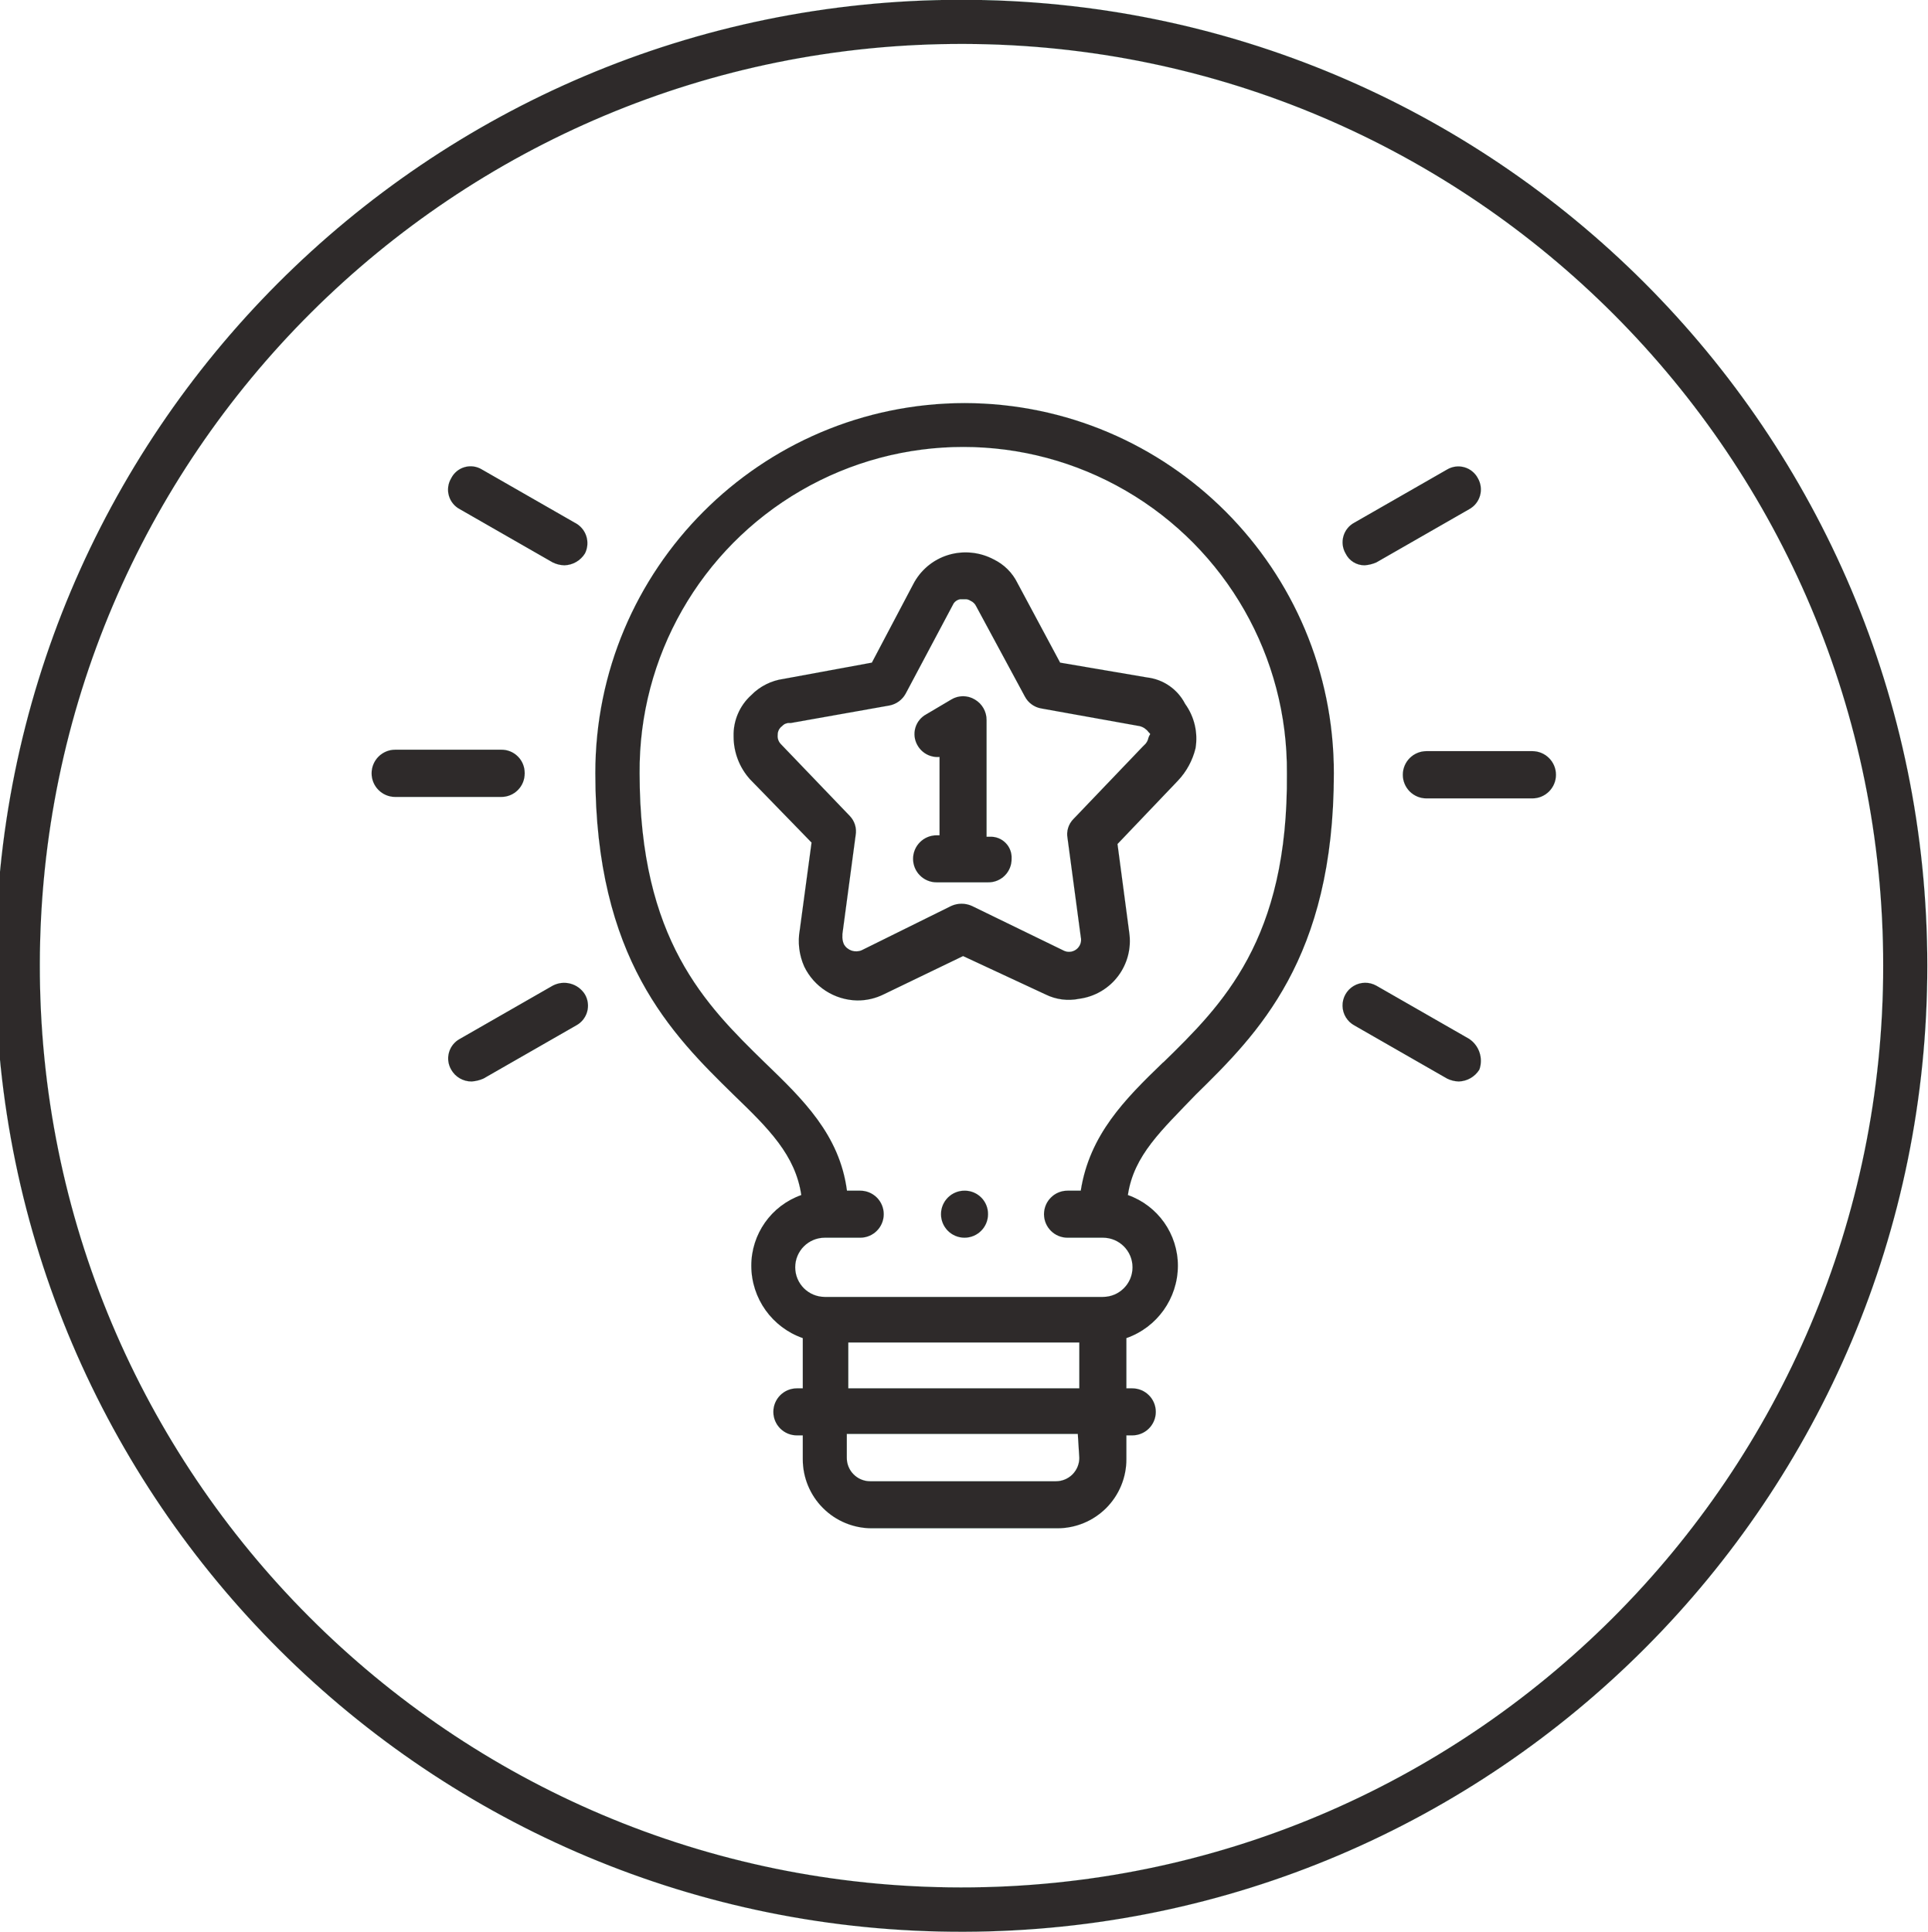
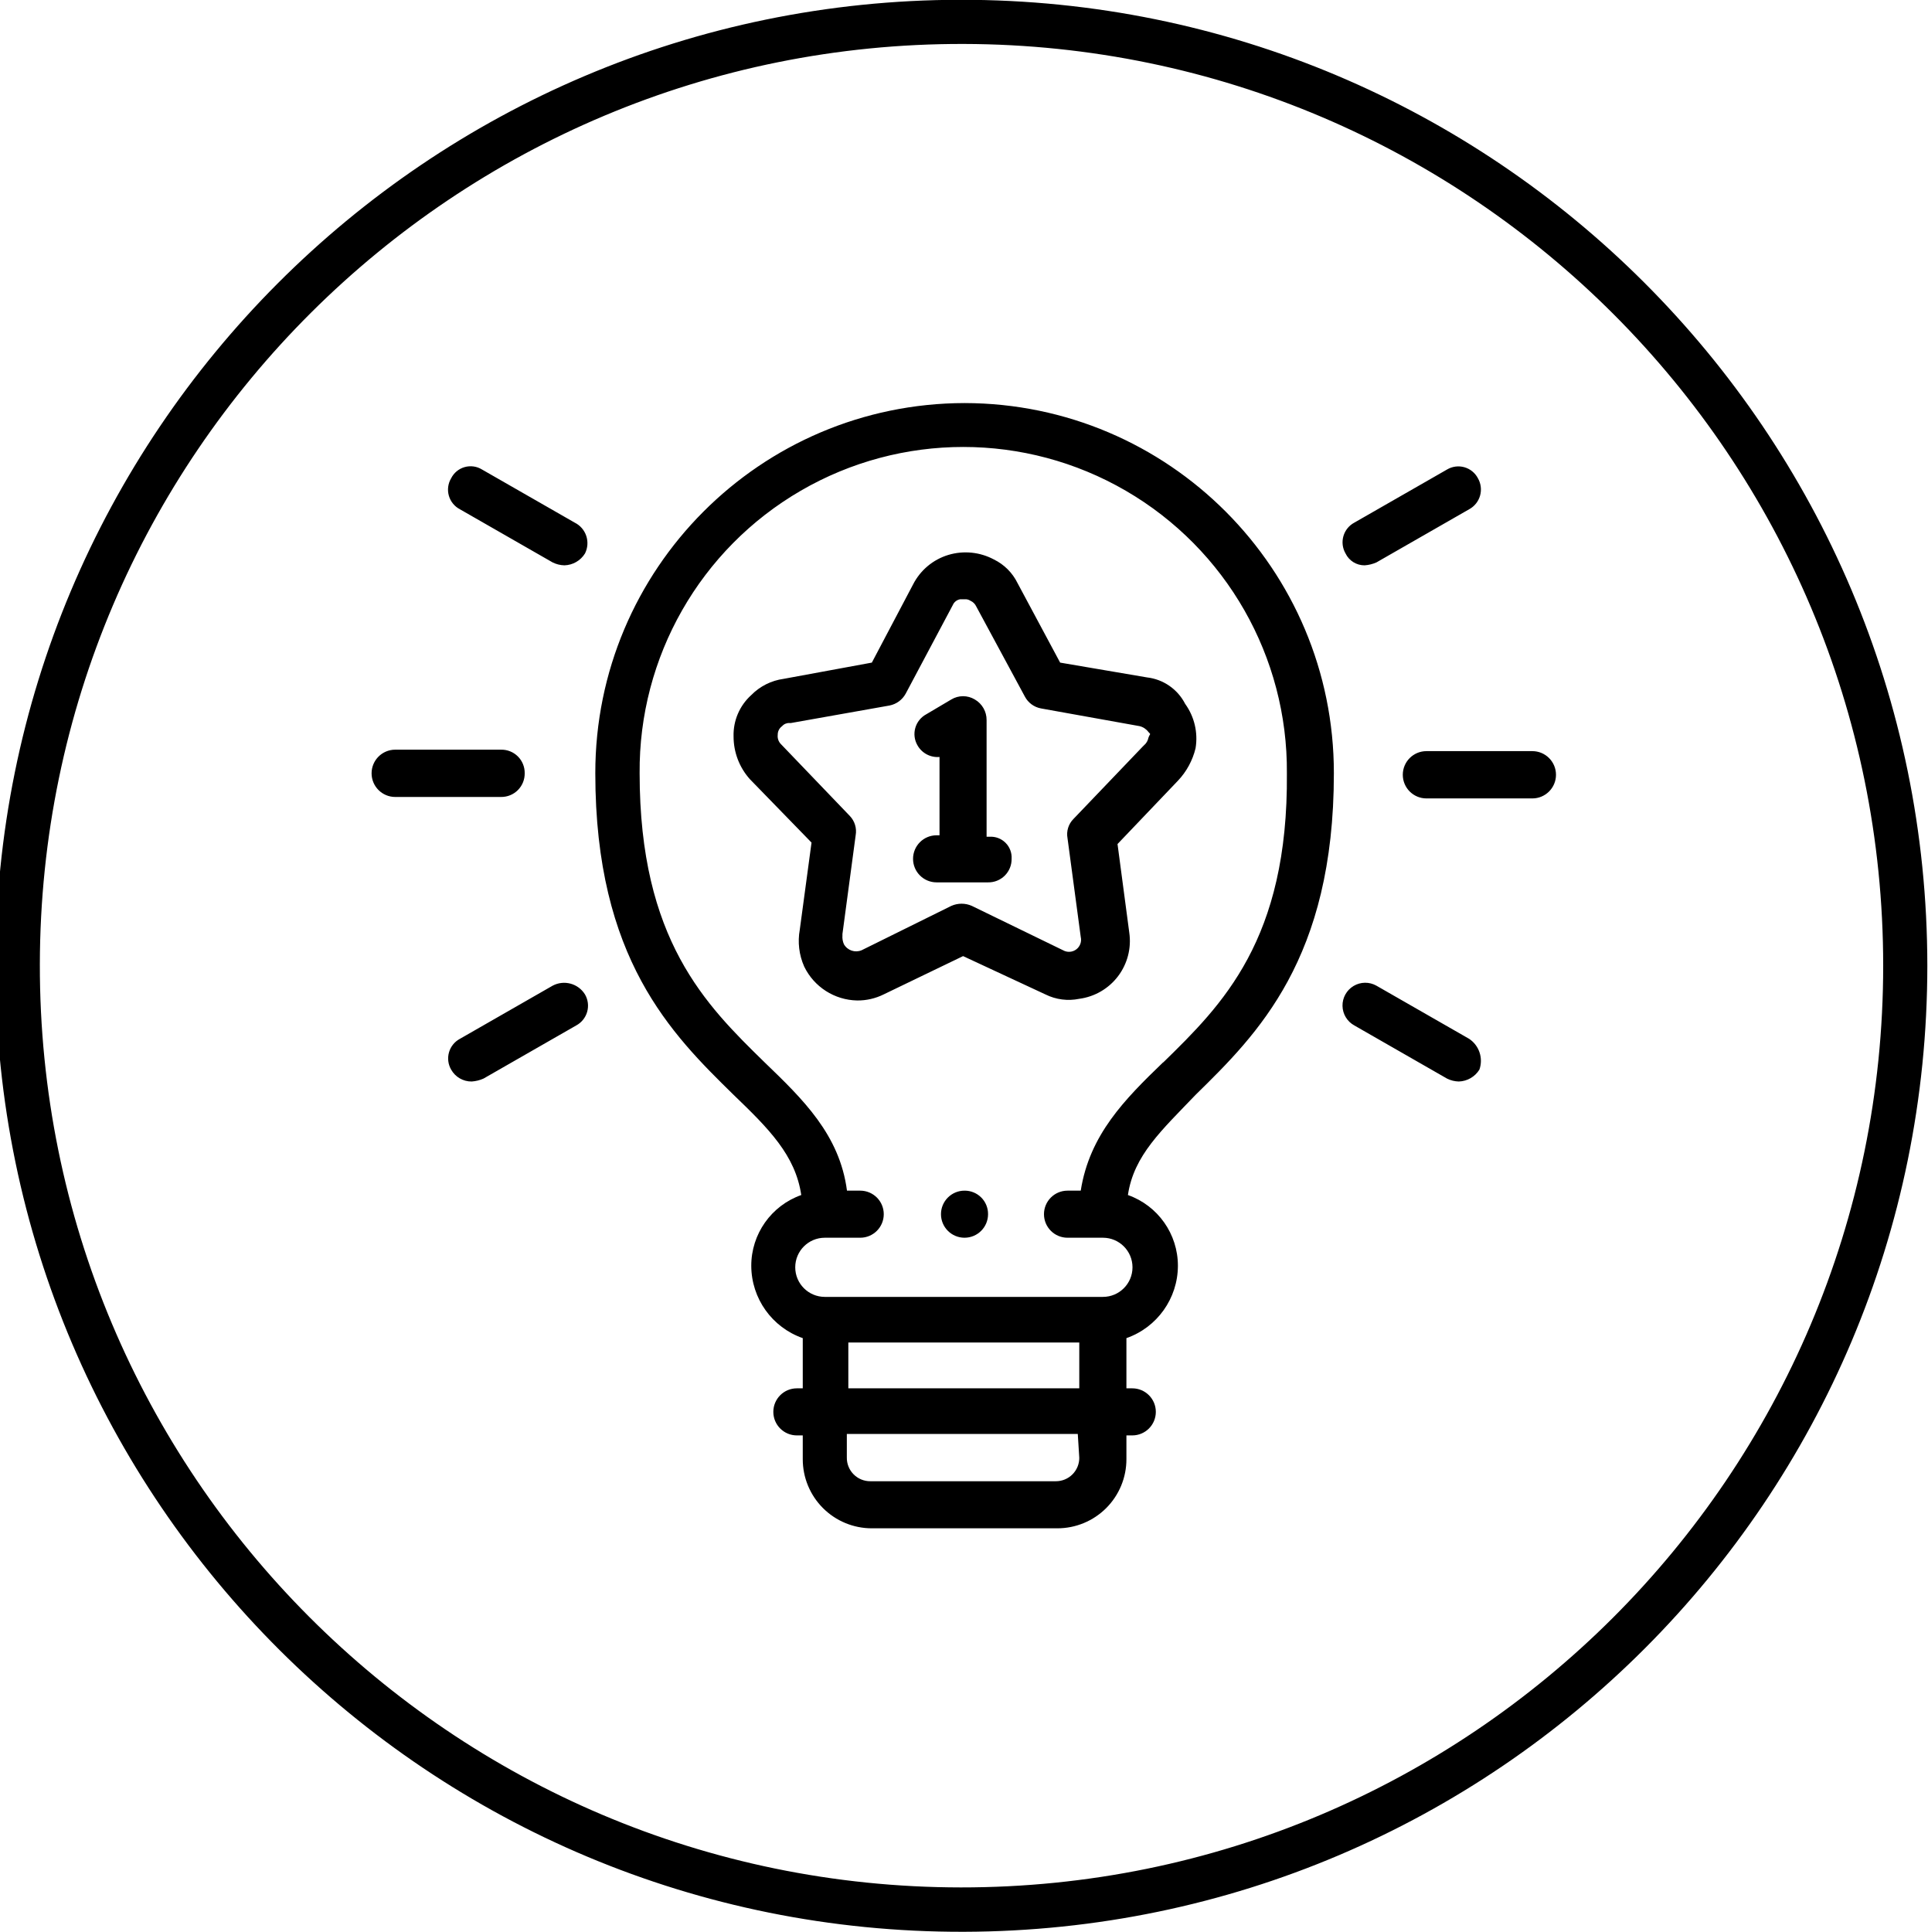
<svg xmlns="http://www.w3.org/2000/svg" width="92.531" height="92.75" viewBox="0 0 92.531 92.75">
  <defs>
-     <style>
-       .cls-1 {
-         fill: #a1c2b8;
-         fill-rule: evenodd;
-         filter: url(#filter);
-       }
-     </style>
    <filter id="filter" x="775.5" y="2023.16" width="92.531" height="92.75" filterUnits="userSpaceOnUse">
      <feFlood result="flood" flood-color="#2d2b2b" />
      <feComposite result="composite" operator="in" in2="SourceGraphic" />
      <feBlend result="blend" in2="SourceGraphic" />
    </filter>
  </defs>
  <path id="_1_иконка" class="cls-1" d="M821.772,2115.9a46.375,46.375,0,1,1,46.26-46.38A46.376,46.376,0,0,1,821.772,2115.9Zm0-90.63a44.25,44.25,0,1,0,44.141,44.25A44.246,44.246,0,0,0,821.772,2025.27Zm0.036,17.24a17.76,17.76,0,0,0-17.727,17.77c0,8.92,3.672,12.53,6.639,15.44,1.695,1.63,2.966,2.9,3.249,4.81a3.6,3.6,0,0,0-2.4,3.4,3.687,3.687,0,0,0,2.472,3.47v2.41h-0.283a1.13,1.13,0,1,0,0,2.26h0.283v1.14a3.314,3.314,0,0,0,3.319,3.32h8.9a3.314,3.314,0,0,0,3.32-3.32v-1.14h0.282a1.13,1.13,0,0,0,0-2.26h-0.282v-2.41a3.689,3.689,0,0,0,2.472-3.47,3.6,3.6,0,0,0-2.4-3.4c0.283-1.91,1.625-3.11,3.249-4.81,2.967-2.91,6.639-6.52,6.639-15.44a17.76,17.76,0,0,0-17.727-17.77h0Zm5.509,50.62a1.122,1.122,0,0,1-1.13,1.14h-8.9a1.121,1.121,0,0,1-1.13-1.14V2092h11.088l0.071,1.13h0Zm-11.088-3.32v-2.2h11.088v2.2H816.229Zm15.113-15.65c-1.836,1.77-3.531,3.47-3.955,6.16h-0.635a1.13,1.13,0,1,0,0,2.26h1.7a1.42,1.42,0,0,1,0,2.84H815.1a1.42,1.42,0,0,1,0-2.84h1.7a1.13,1.13,0,0,0,0-2.26h-0.636c-0.353-2.69-2.119-4.39-3.955-6.16-2.826-2.76-6-5.88-6-13.88a15.538,15.538,0,1,1,31.075,0c0.071,8-3.107,11.12-5.932,13.88h0Zm-30.651-13.88a1.113,1.113,0,0,0-1.13-1.13h-5.086a1.135,1.135,0,0,0,0,2.27h5.086A1.122,1.122,0,0,0,800.691,2060.28Zm1.341,10.2-4.449,2.55a1.068,1.068,0,0,0-.423,1.48,1.116,1.116,0,0,0,.987.57,1.674,1.674,0,0,0,.566-0.14l4.45-2.55a1.078,1.078,0,0,0,.423-1.49A1.177,1.177,0,0,0,802.032,2070.48Zm44,2.55-4.449-2.55a1.092,1.092,0,1,0-1.059,1.91l4.449,2.55a1.339,1.339,0,0,0,.566.14,1.206,1.206,0,0,0,.988-0.57A1.269,1.269,0,0,0,846.032,2073.03Zm3.037-13.81h-5.085a1.135,1.135,0,0,0,0,2.27h5.085a1.135,1.135,0,0,0,0-2.27h0Zm-8.052-8.92a1.68,1.68,0,0,0,.566-0.14l4.449-2.55a1.08,1.08,0,0,0,.424-1.49,1.06,1.06,0,0,0-1.483-.42l-4.45,2.55a1.07,1.07,0,0,0-.423,1.48A1.009,1.009,0,0,0,841.017,2050.3Zm-37.925-2.05-4.45-2.55a1.044,1.044,0,0,0-1.482.42,1.063,1.063,0,0,0,.423,1.49l4.449,2.55a1.346,1.346,0,0,0,.565.14,1.2,1.2,0,0,0,.989-0.57A1.1,1.1,0,0,0,803.092,2048.25Zm27.473,7.43-4.167-.71-2.047-3.82h0a2.465,2.465,0,0,0-1.131-1.13,2.882,2.882,0,0,0-2.189-.22,2.816,2.816,0,0,0-1.695,1.42l-1.978,3.75-4.237.78a2.689,2.689,0,0,0-1.554.78,2.574,2.574,0,0,0-.848,1.98,3.068,3.068,0,0,0,.777,2.05l2.966,3.05-0.564,4.18a3.029,3.029,0,0,0,.211,1.77,2.885,2.885,0,0,0,2.543,1.63,2.8,2.8,0,0,0,1.271-.29l3.815-1.84,3.955,1.84a2.51,2.51,0,0,0,1.624.21,2.8,2.8,0,0,0,2.4-3.18l-0.564-4.25,2.9-3.04a3.438,3.438,0,0,0,.847-1.56,2.848,2.848,0,0,0-.5-2.13,2.362,2.362,0,0,0-1.836-1.27h0Zm0.071,2.9a0.619,0.619,0,0,1-.212.36l-0.07.07-3.32,3.47a1.038,1.038,0,0,0-.282.92l0.635,4.74a0.579,0.579,0,0,1-.847.64l-4.38-2.13a1.211,1.211,0,0,0-.988,0l-4.308,2.13a0.675,0.675,0,0,1-.847-0.29,0.877,0.877,0,0,1-.071-0.42V2068l0.635-4.74a1.068,1.068,0,0,0-.282-0.93l-3.319-3.46a0.542,0.542,0,0,1-.141-0.43,0.5,0.5,0,0,1,.211-0.42,0.443,0.443,0,0,1,.354-0.15h0.07l4.731-.84a1.132,1.132,0,0,0,.778-0.57l2.26-4.25a0.468,0.468,0,0,1,.353-0.28h0.212a0.425,0.425,0,0,1,.282.07,0.549,0.549,0,0,1,.283.28l2.331,4.32a1.1,1.1,0,0,0,.776.57l4.732,0.85a0.746,0.746,0,0,1,.424.28c0.141,0.14.07,0.07,0,.28h0Zm-7.628,4.75h-0.141v-5.6a1.132,1.132,0,0,0-.565-0.99,1.092,1.092,0,0,0-1.13,0l-1.2.71a1.078,1.078,0,0,0-.424,1.49,1.105,1.105,0,0,0,1.059.56v3.76h-0.141a1.13,1.13,0,1,0,0,2.26h2.471a1.113,1.113,0,0,0,1.131-1.13,1,1,0,0,0-1.06-1.06h0Zm-1.2,16.99h0a1.13,1.13,0,1,0,1.129,1.13A1.119,1.119,0,0,0,821.808,2080.32Z" transform="translate(-775.5 -2023.16)" />
</svg>
